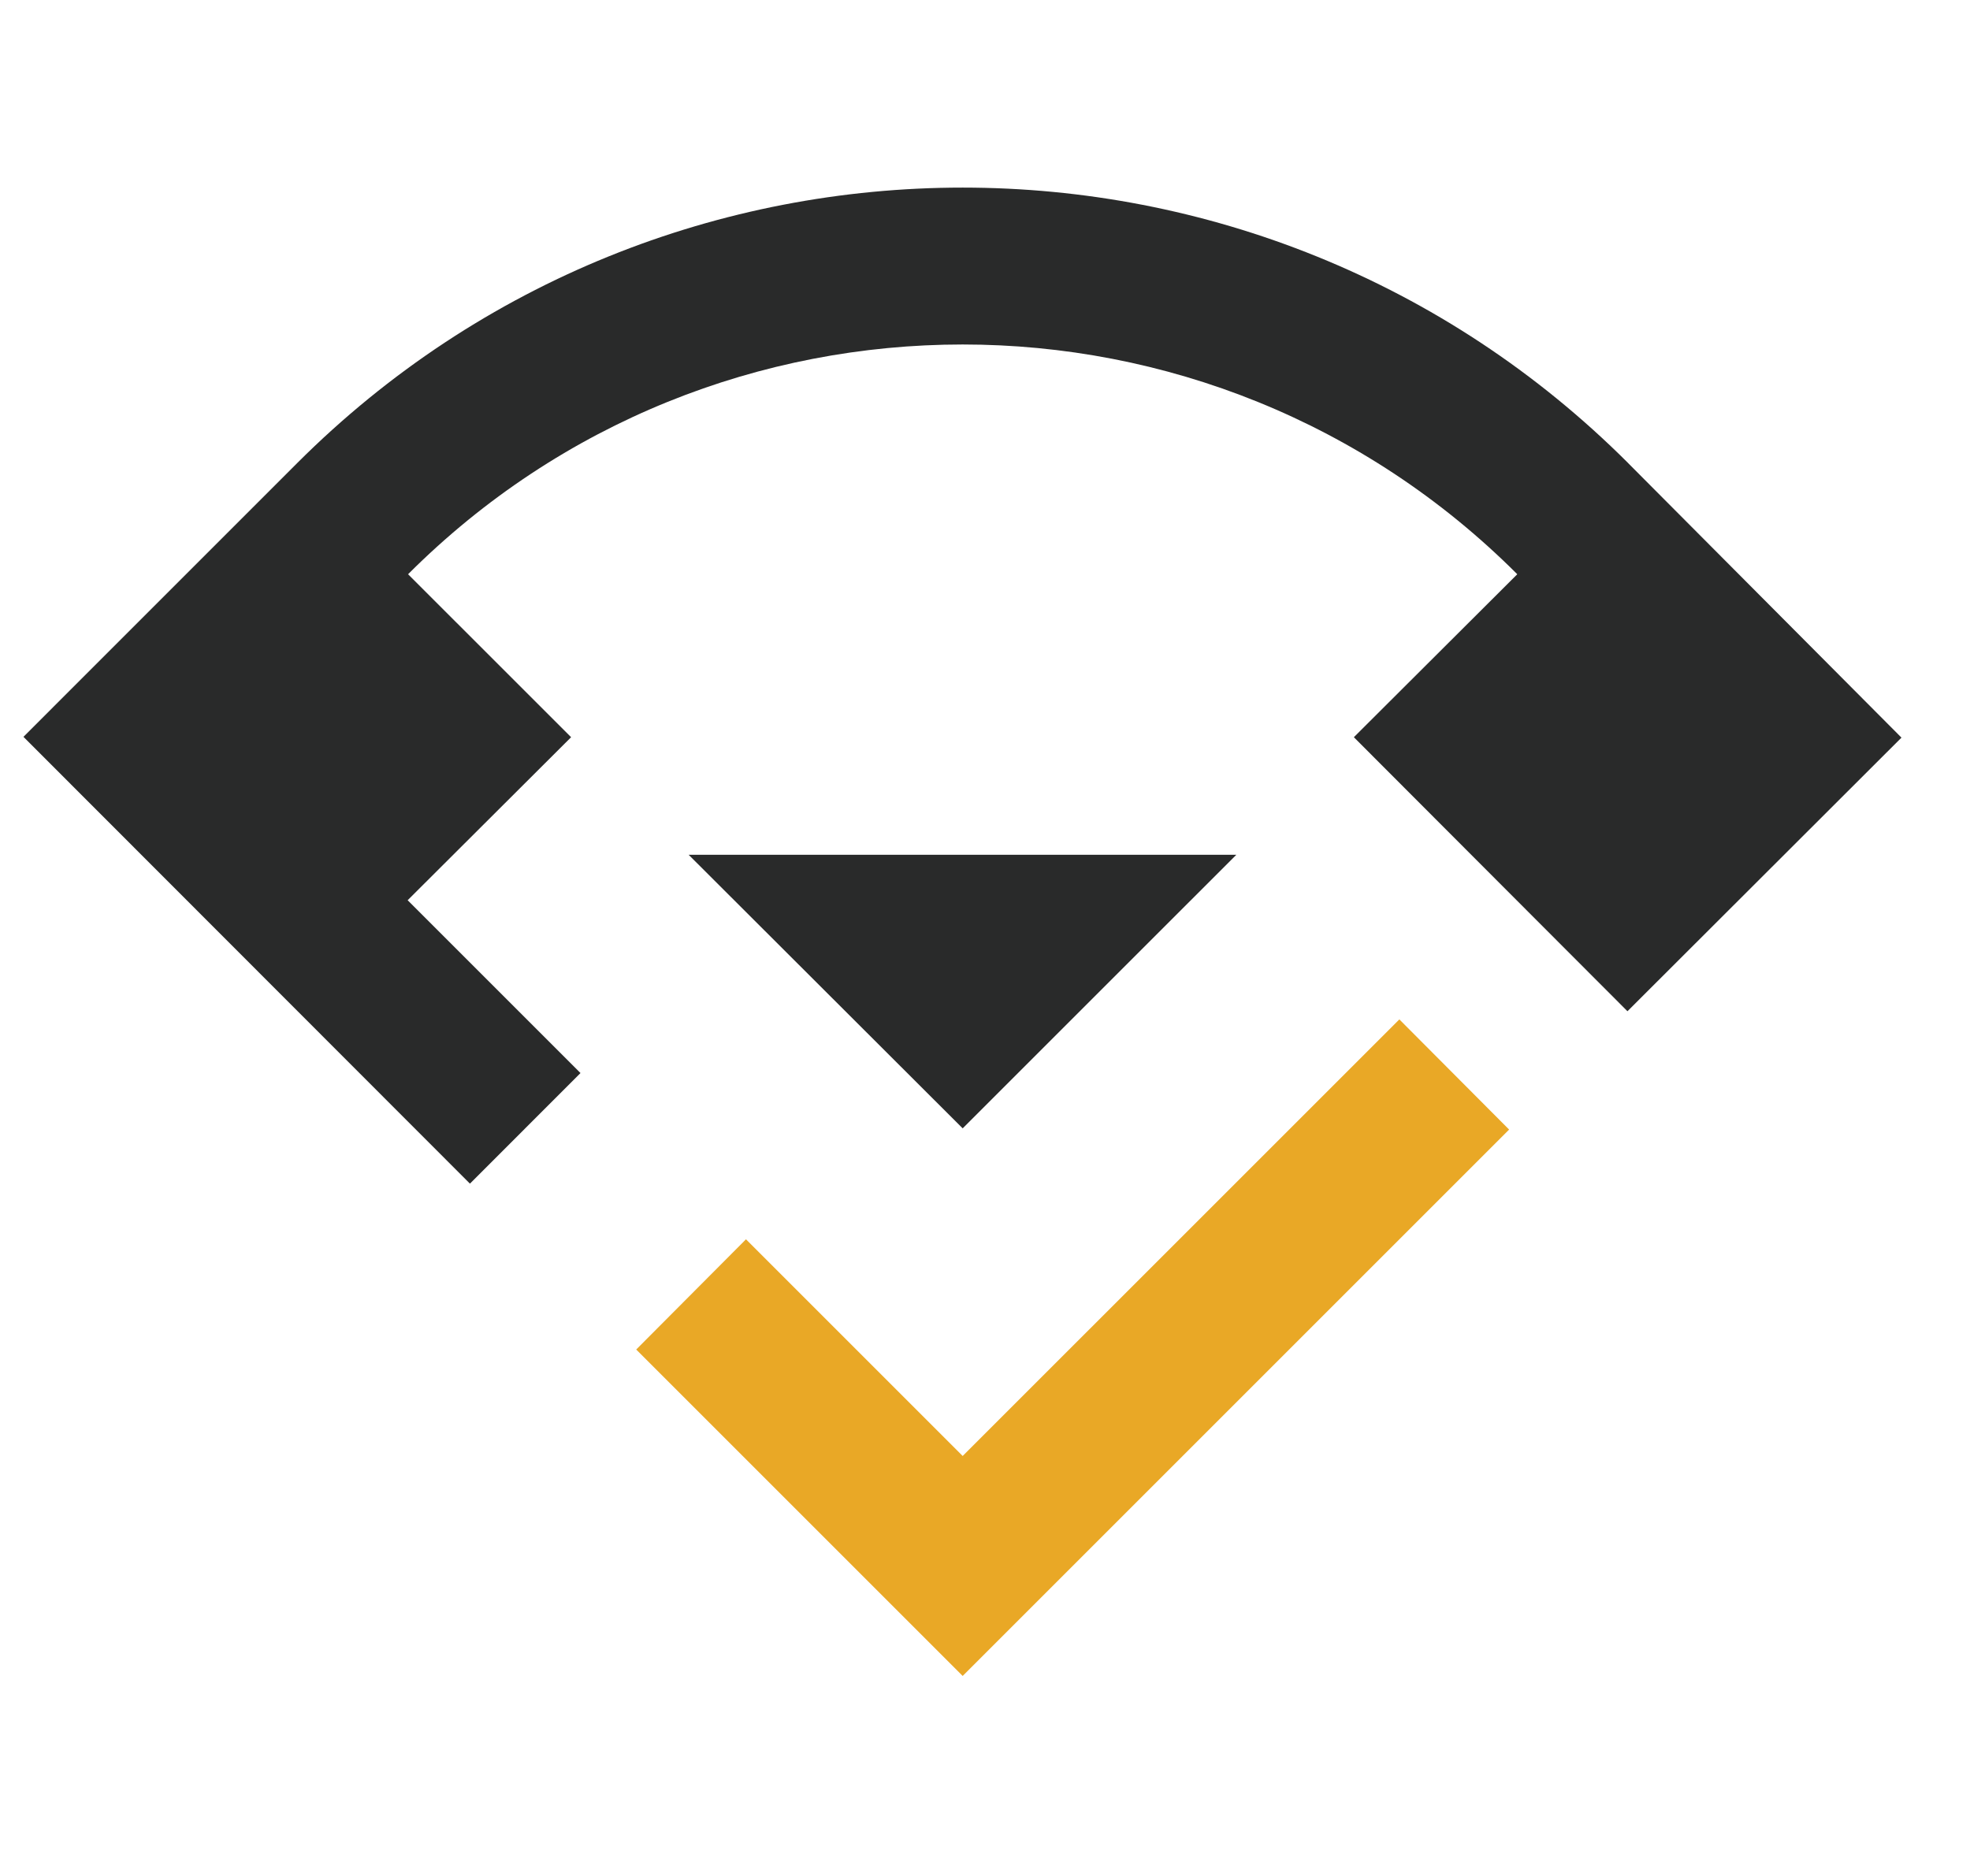
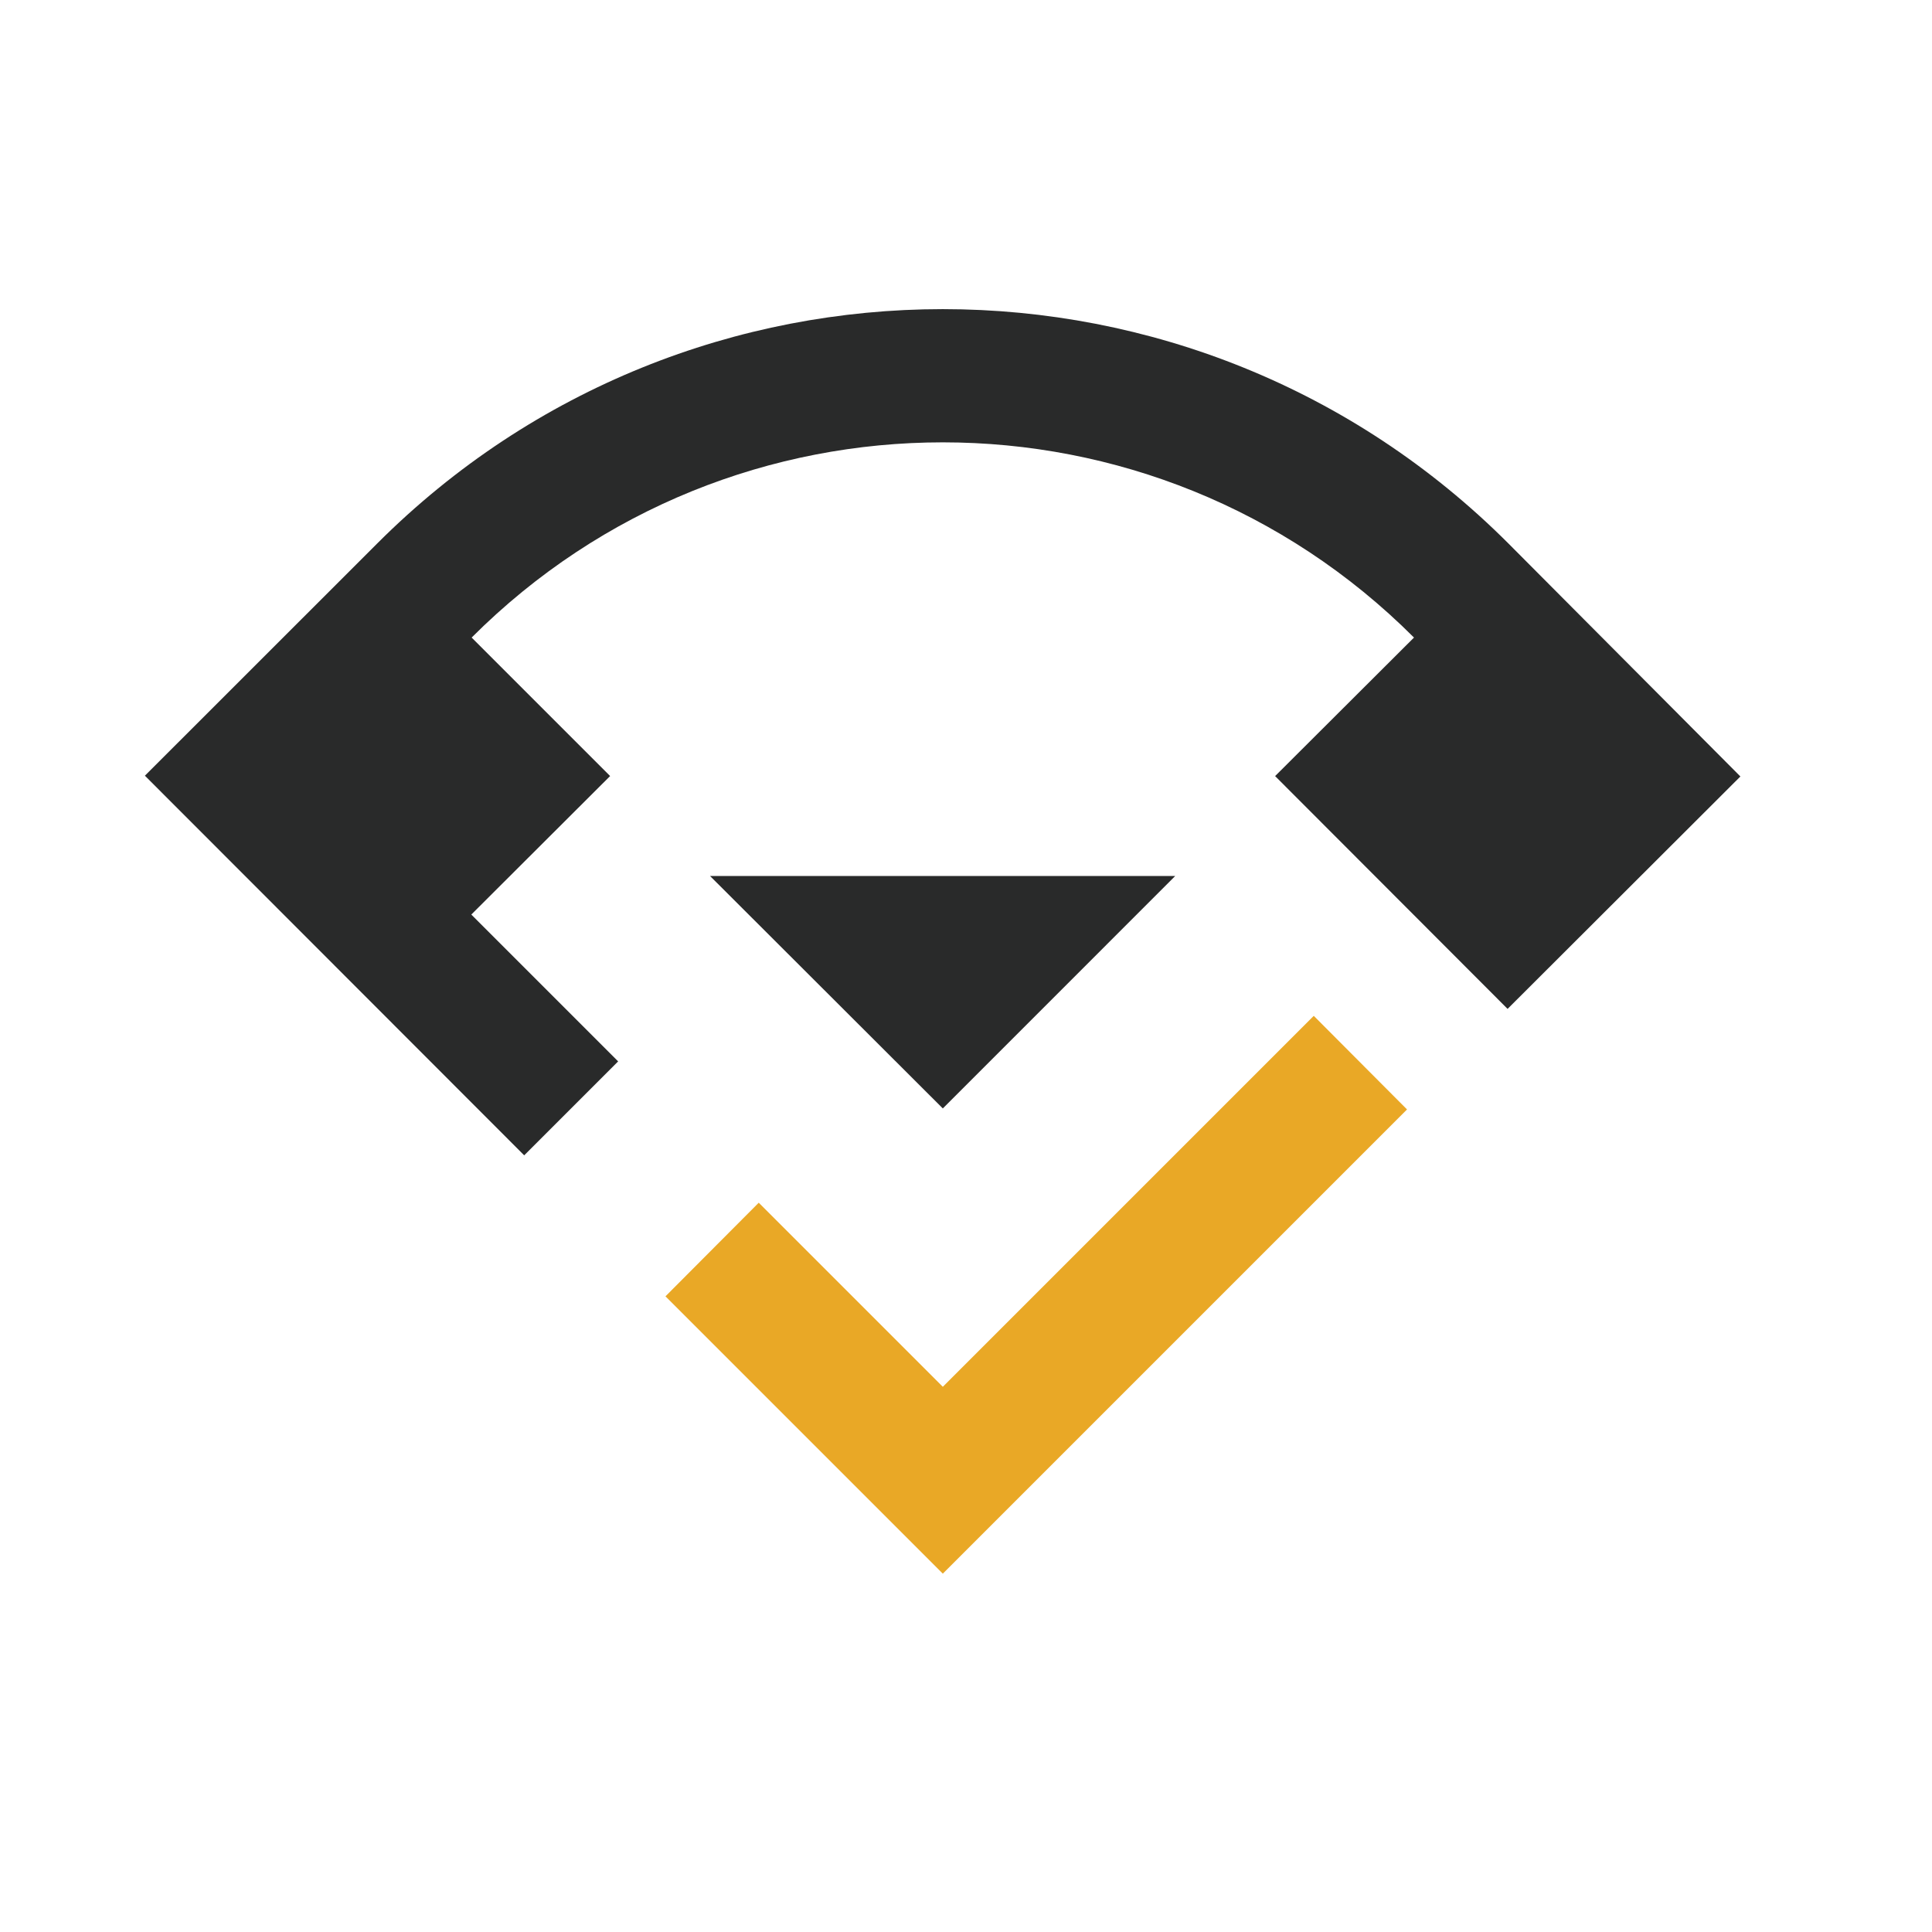
- <svg xmlns="http://www.w3.org/2000/svg" width="42" height="40">
+ <svg xmlns="http://www.w3.org/2000/svg" width="40" height="40" viewBox="0 0 40 40">
  <g fill="none">
-     <path fill="#E9A826" d="M20.524 31.045l-4.62-4.62-2.34 2.35 6.96 6.96 11.65-11.65-2.34-2.349z" />
-     <path d="M34.715 9.877c-7.838-7.836-20.544-7.836-28.382 0L.5 15.711l9.519 9.527 2.349-2.35.008-.008-3.685-3.685 3.485-3.476L8.7 12.244a16.719 16.719 0 0123.648 0l-3.484 3.475 5.833 5.843 5.842-5.834-5.824-5.85z" fill="#292A2A" />
-     <path fill="#292A2A" d="M14.682 18.226l5.842 5.833 5.834-5.833H14.682z" />
+     <path fill="#E9A826" d="M19.52 28.712l-3.811-3.811-1.931 1.938 5.742 5.742 9.611-9.611-1.931-1.938z" />
+     <path fill="#292A2A" d="M31.227 11.249c-6.466-6.465-16.948-6.465-23.414 0L3 16.06l7.853 7.86 1.938-1.938.007-.007-3.04-3.04 2.874-2.868L9.765 13.2a13.793 13.793 0 0119.51 0L26.4 16.068l4.813 4.82 4.82-4.812-4.806-4.827z" />
+     <path fill="#292A2A" d="M14.7 18.136l4.82 4.813 4.812-4.813H14.7z" />
  </g>
</svg>
